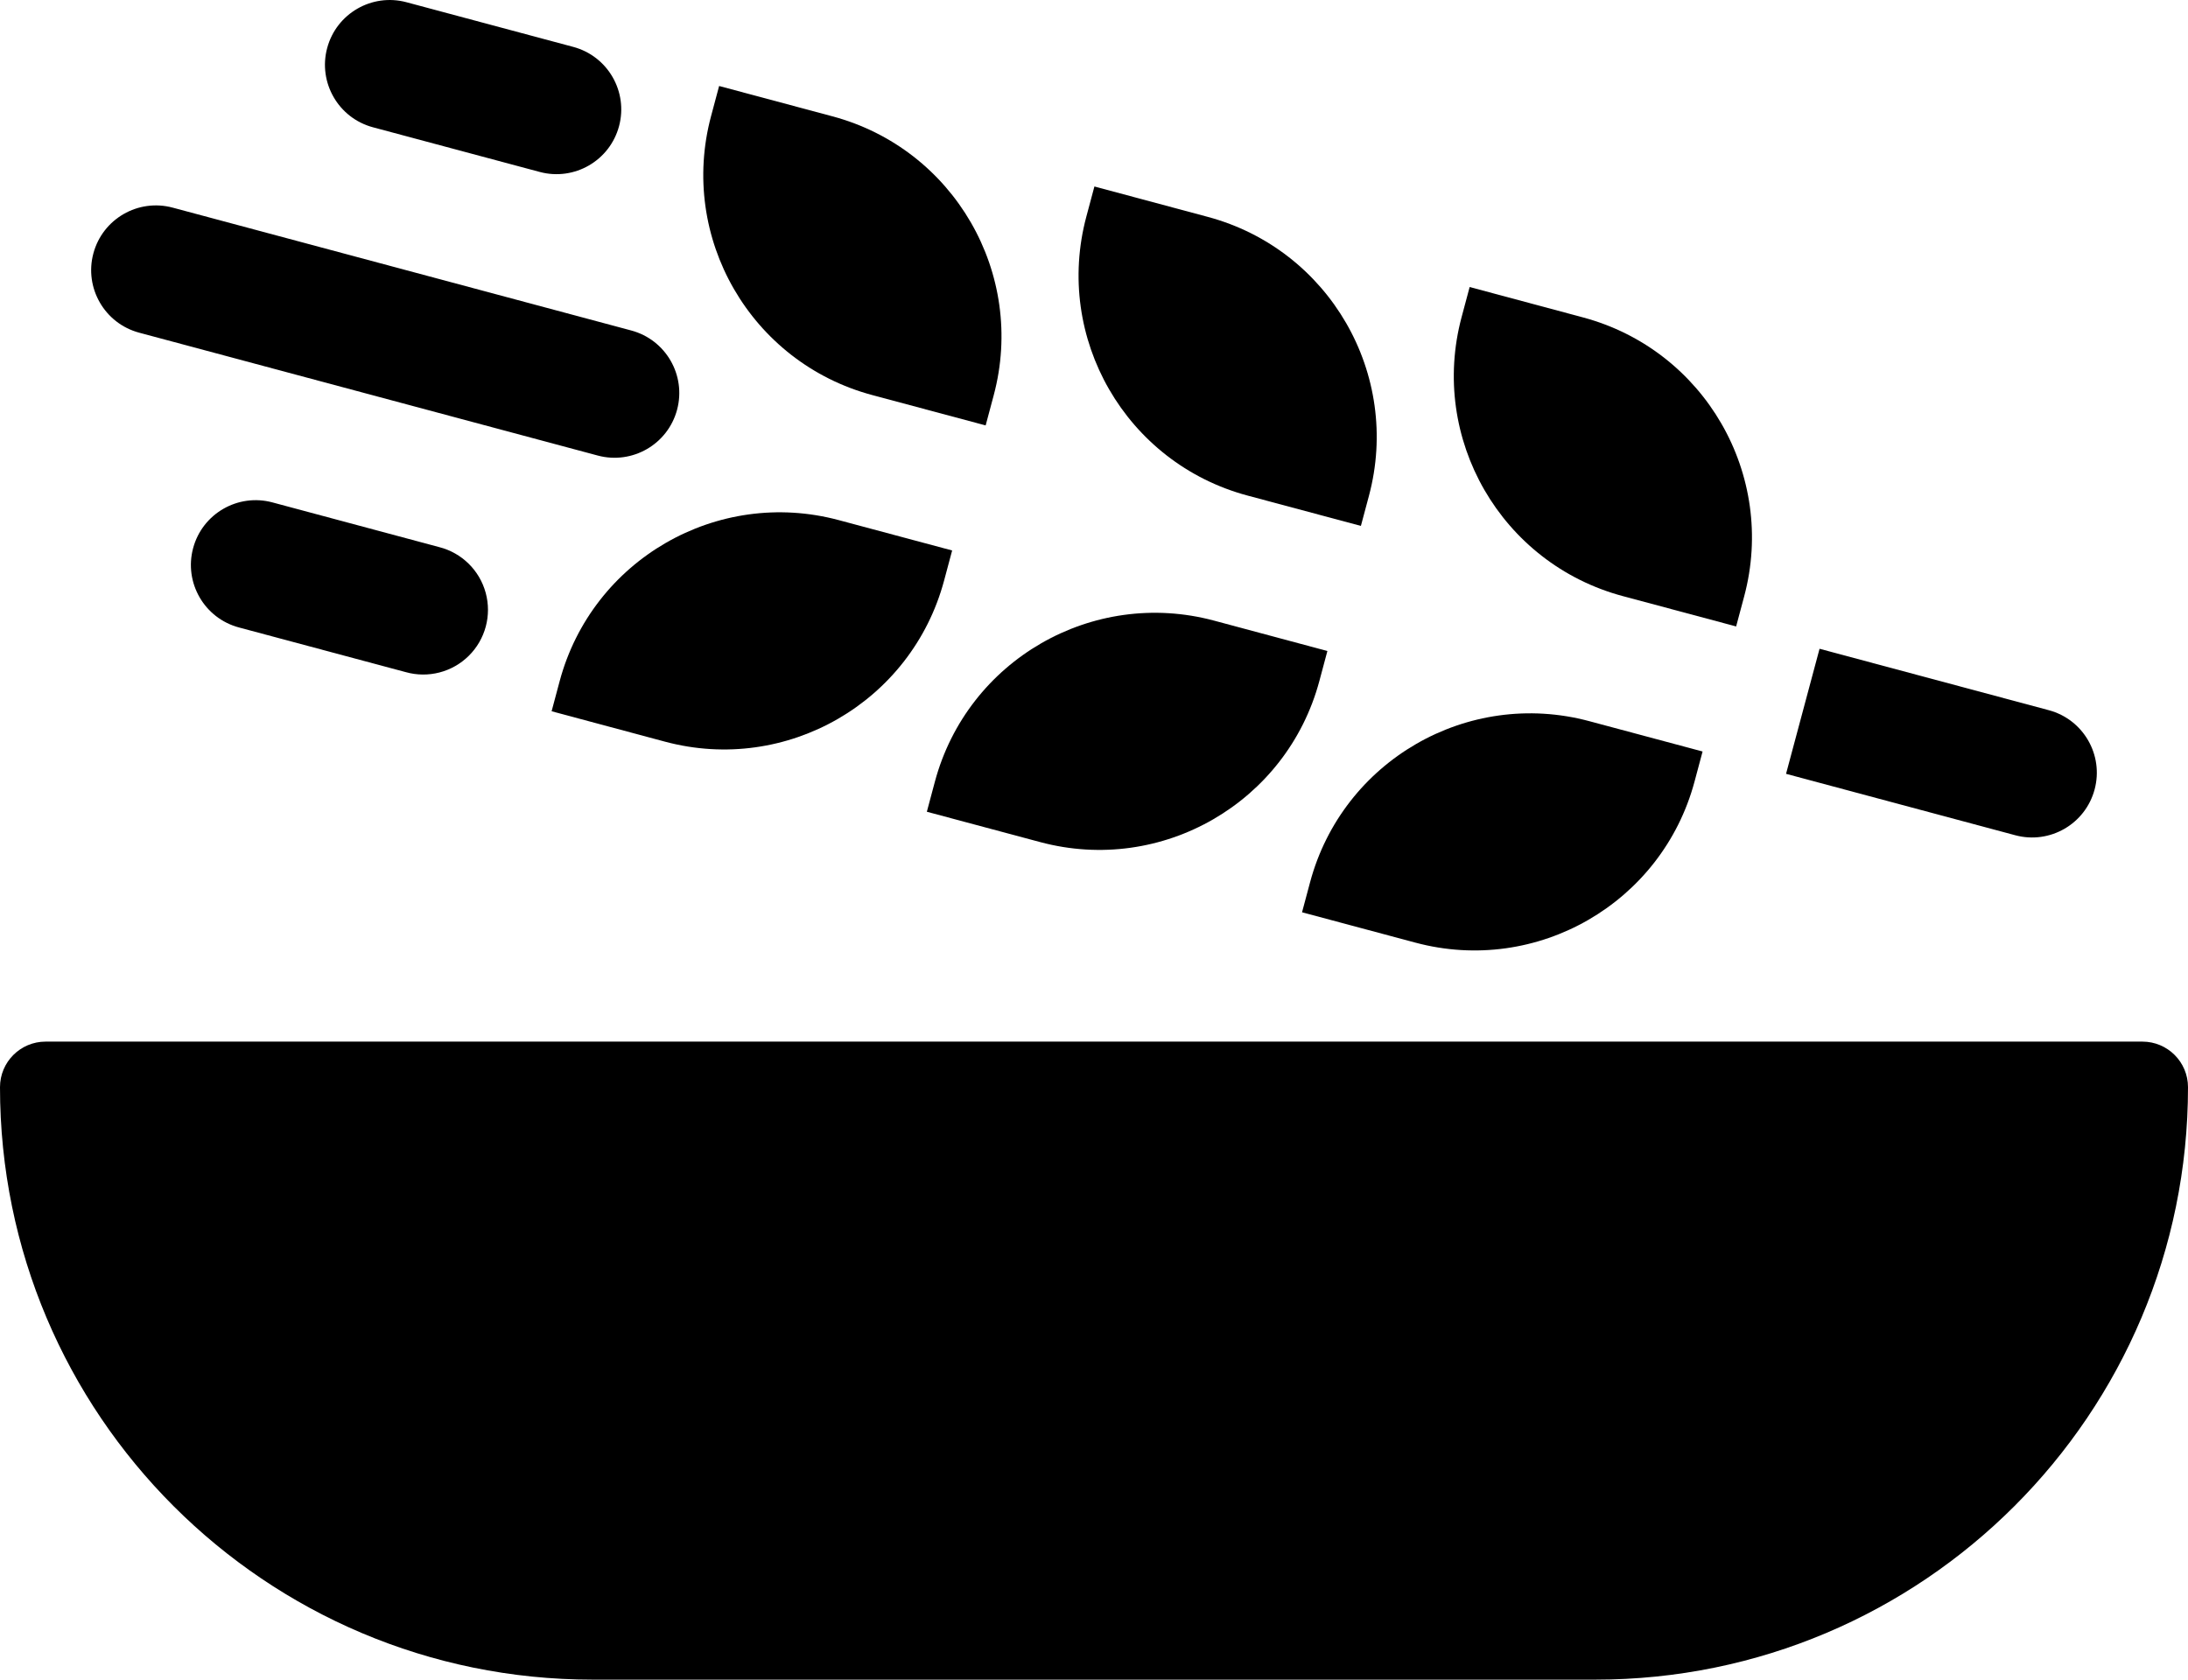
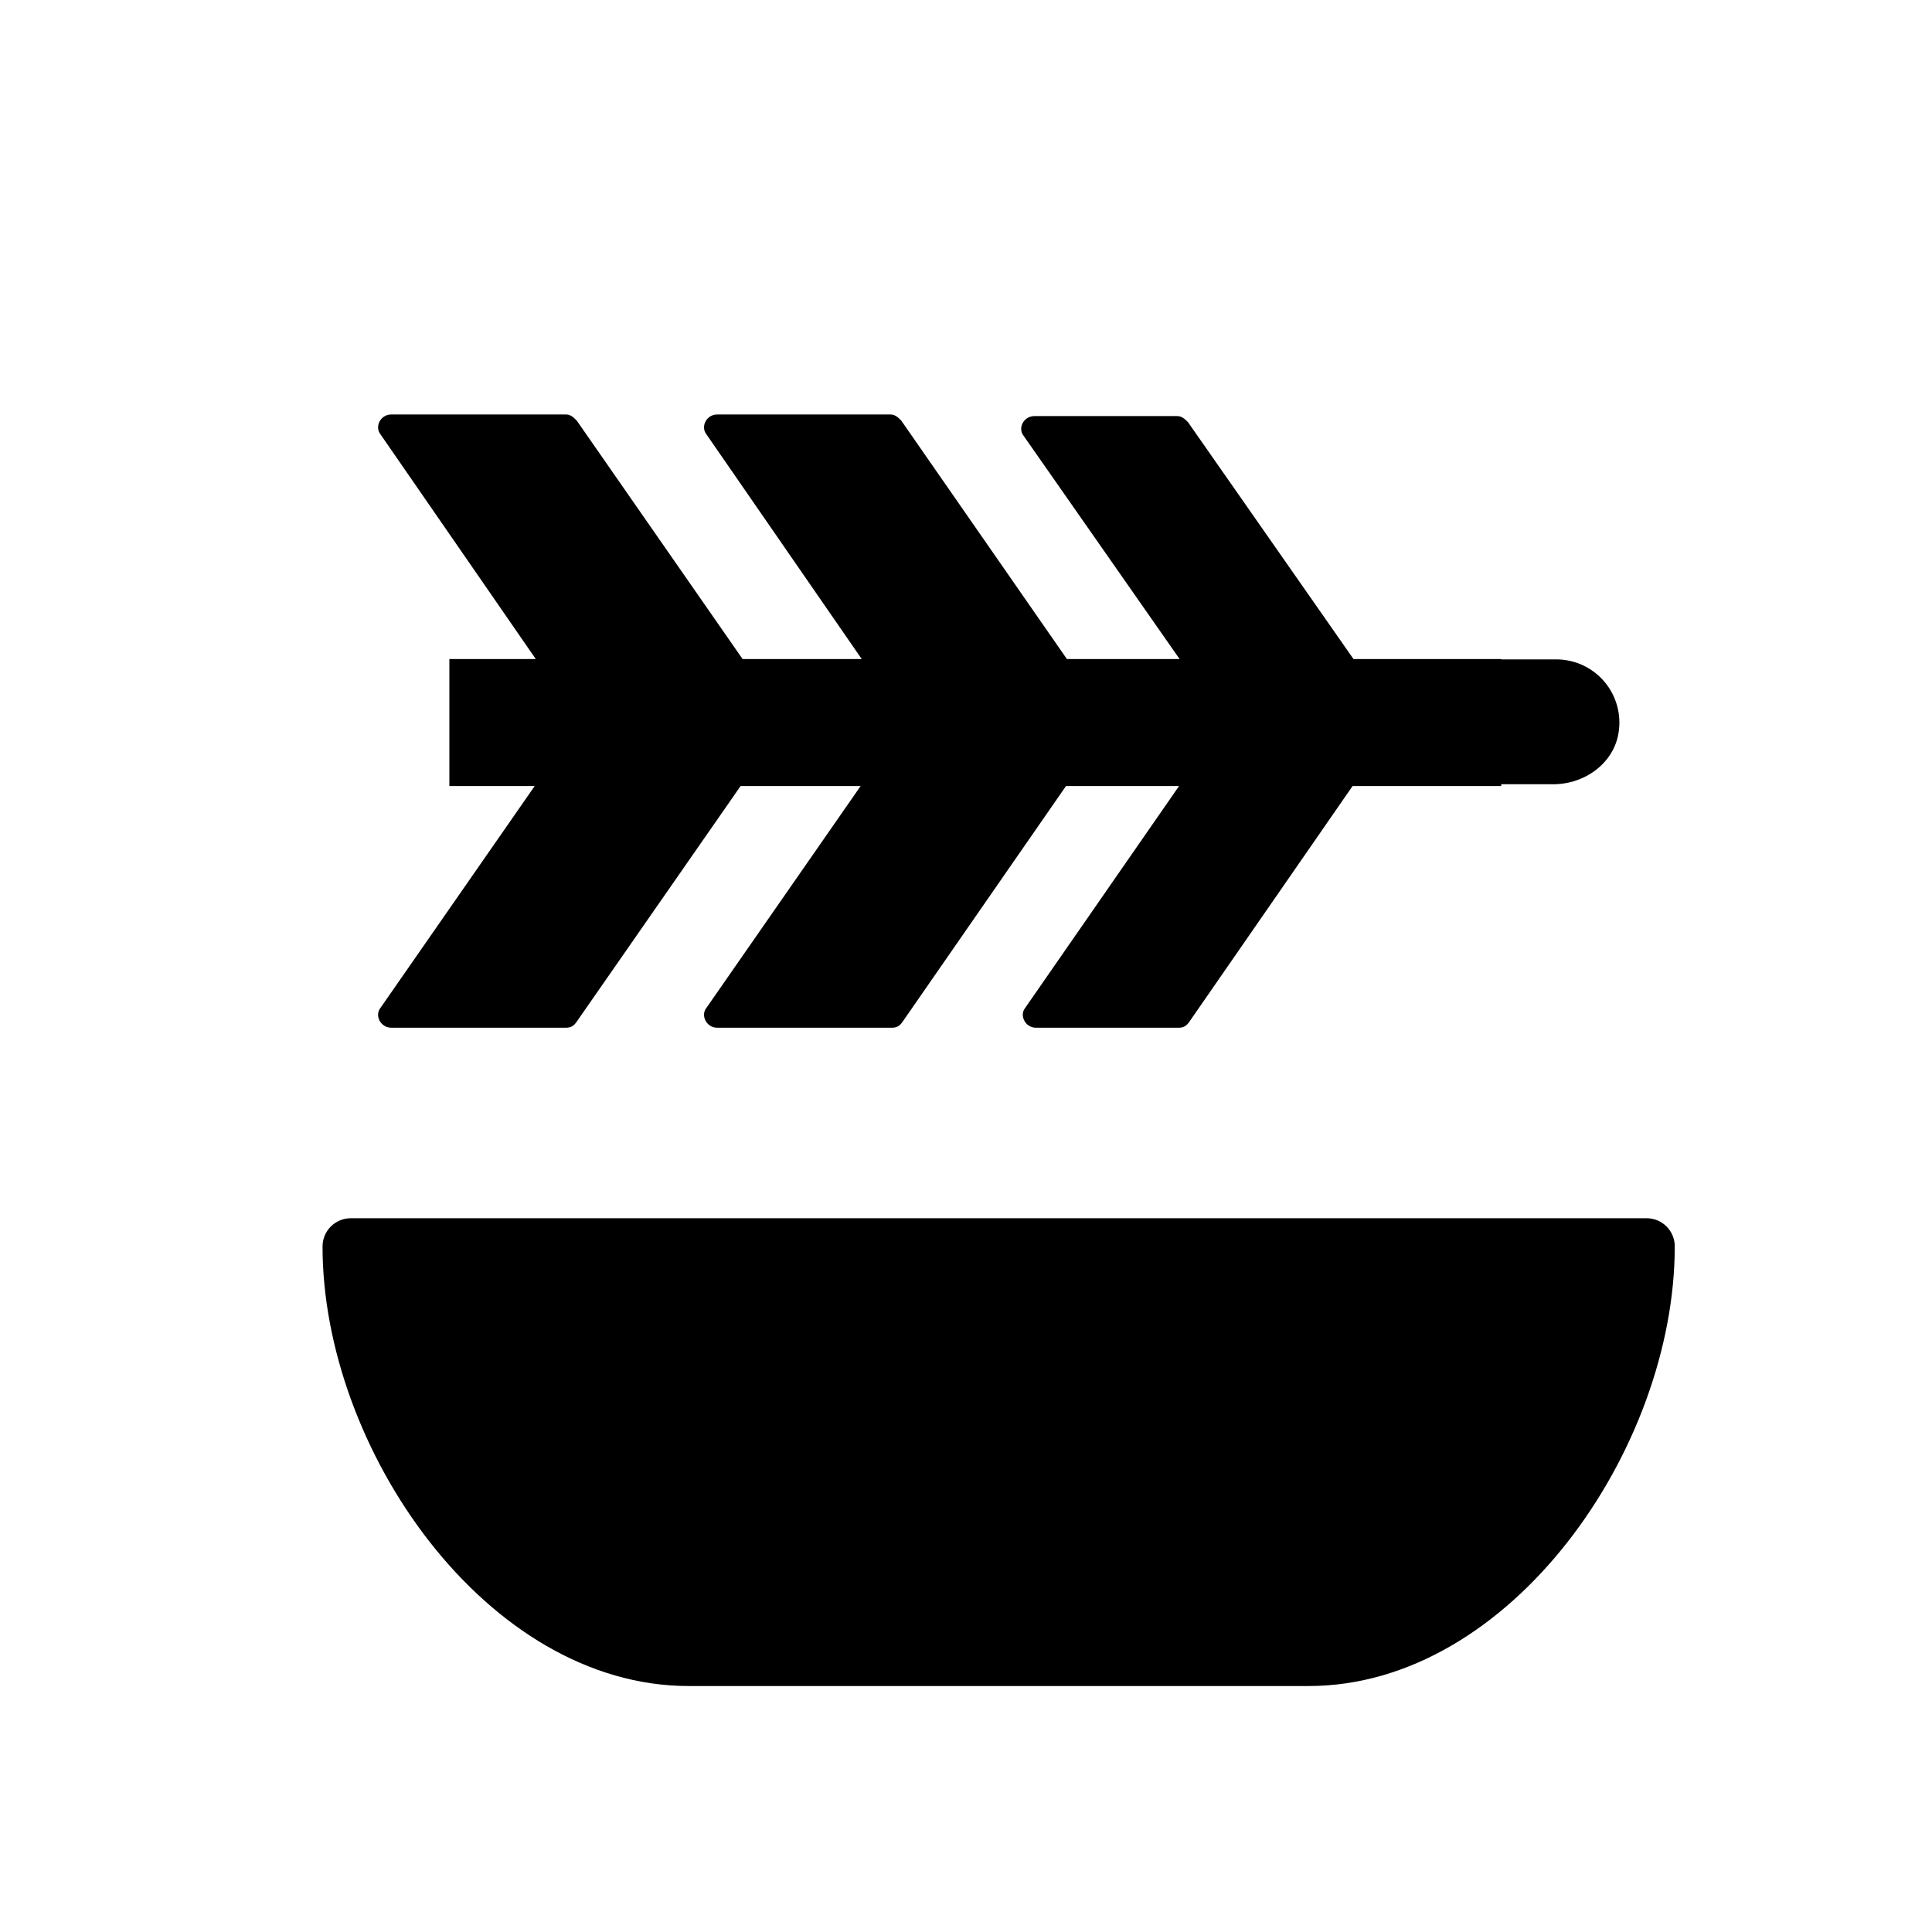
- <svg xmlns="http://www.w3.org/2000/svg" viewBox="0 0 48 36.856">
-   <defs>
-     <style>.cls-1{fill:#000000;}</style>
-   </defs>
-   <g id="Layer_2" data-name="Layer 2">
-     <g id="Icons">
-       <path class="cls-1" d="M47,22.856H1a1,1,0,0,0-1,1,13,13,0,0,0,13,13H35a13,13,0,0,0,13-13A1,1,0,0,0,47,22.856Z" />
-       <path class="cls-1" d="M20.888,12.079,18.401,11.413a5,5,0,0,0-6.124,3.536l-.176.658,2.487.667A5,5,0,0,0,20.712,12.737Z" />
-       <path class="cls-1" d="M20.333,17.812l2.487.666A5,5,0,0,0,28.944,14.943l.176-.658-2.487-.667A5,5,0,0,0,20.509,17.154Z" />
-       <path class="cls-1" d="M28.564,20.018l2.487.666a5,5,0,0,0,6.124-3.536l.176-.658L34.864,15.824a5,5,0,0,0-6.124,3.536Z" />
-       <path class="cls-1" d="M19.136,8.669l2.487.666.176-.658a5,5,0,0,0-3.536-6.124l-2.487-.666-.176.658A5,5,0,0,0,19.136,8.669Z" />
-       <path class="cls-1" d="M27.368,10.874l2.487.666.176-.658A5,5,0,0,0,26.496,4.759l-2.487-.667-.176.658A5,5,0,0,0,27.368,10.874Z" />
-       <path class="cls-1" d="M35.6,13.08l2.487.666.176-.658A5,5,0,0,0,34.728,6.965l-2.487-.667-.176.658A5,5,0,0,0,35.6,13.08Z" />
-       <path class="cls-1" d="M45.951,17.324a1.42,1.42,0,0,0-1.004-1.74l-5.03-1.348-.735,2.744,5.03,1.348A1.42,1.42,0,0,0,45.951,17.324Z" />
-       <path class="cls-1" d="M5.976,11.024a1.42,1.42,0,0,0-.735,2.744l3.659.98A1.42,1.42,0,1,0,9.635,12.005Z" />
-       <path class="cls-1" d="M8.182,2.793l3.659.98a1.42,1.42,0,0,0,.735-2.744L8.917.049a1.42,1.42,0,1,0-.735,2.744Z" />
-       <path class="cls-1" d="M3.053,7.3l10.061,2.696a1.42,1.42,0,1,0,.735-2.744l-10.061-2.696a1.42,1.42,0,0,0-.735,2.744Z" />
-     </g>
-   </g>
+ <svg xmlns="http://www.w3.org/2000/svg" viewBox="0 0 1080 1080">
+   <path d="M218.7,574.5h97.8c2.5,0,4.2-.9,5.9-3.4L414,439.4h67.1l-86.2,124c-3.4,4.2,0,11.1,6,11.1h97.8c2.5,0,4.2-.9,5.9-3.4l91.3-131.7h63.2l-86,124c-3.4,4.2,0,11.1,6,11.1H659c2.5,0,4.2-.9,5.9-3.4l91.2-131.7h83.1v-1h29c17.9,0,34-11.9,36.6-28.9a35.3,35.3,0,0,0-34.9-40.9H839.2v-.2H756.6L664.1,236c-1.7-1.7-3.4-3.4-6-3.4H578.2c-6,0-9.4,6.8-6,11l87.2,124.8h-63L503.8,235.1c-1.7-1.7-3.4-3.4-6-3.4H400.9c-6,0-9.4,6.8-6,11.1l86.8,125.6H415.1L322.4,235.1c-1.7-1.7-3.4-3.4-5.9-3.4H218.7c-6,0-9.4,6.8-6,11.1l86.8,125.6H251.2v71h47.7l-86.2,124C209.3,567.6,212.7,574.5,218.7,574.5Z" />
+   <path d="M920.5,681H196.1a15.8,15.8,0,0,0-15.8,15.8c0,113,91.7,245.7,204.7,245.7H731.5c113.1,0,204.7-132.7,204.7-245.7A15.7,15.7,0,0,0,920.5,681Z" />
</svg>
